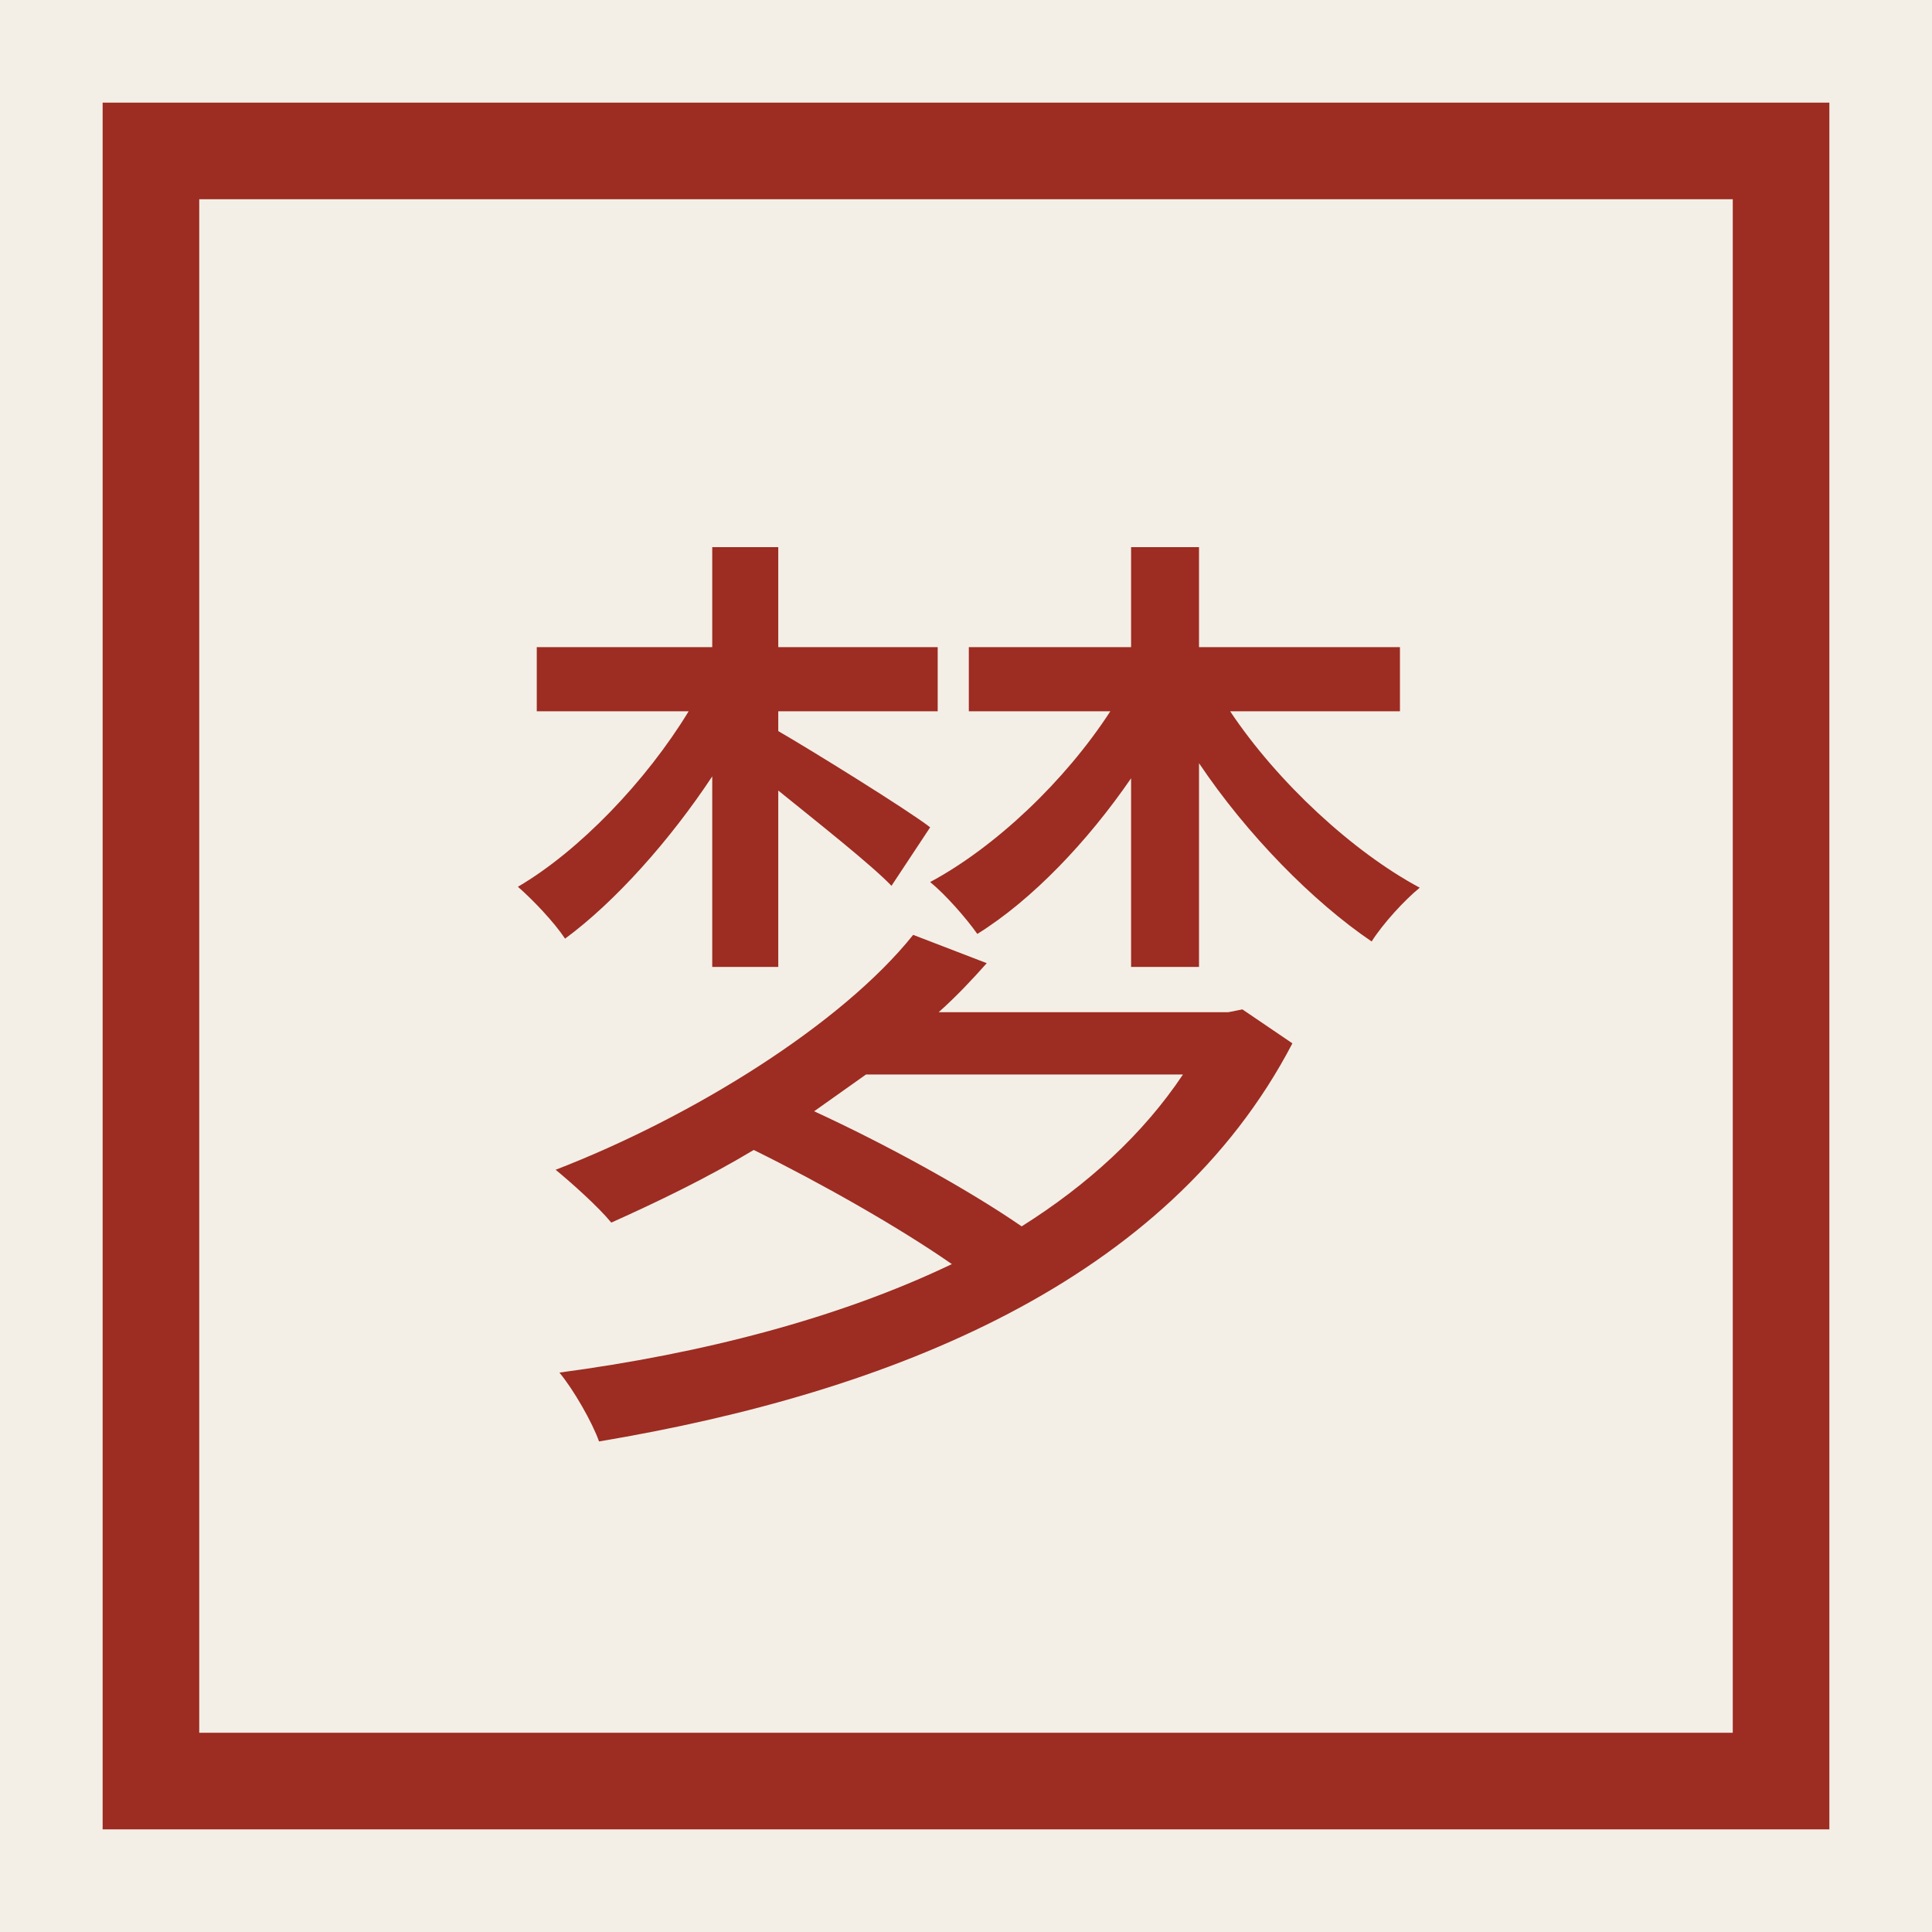
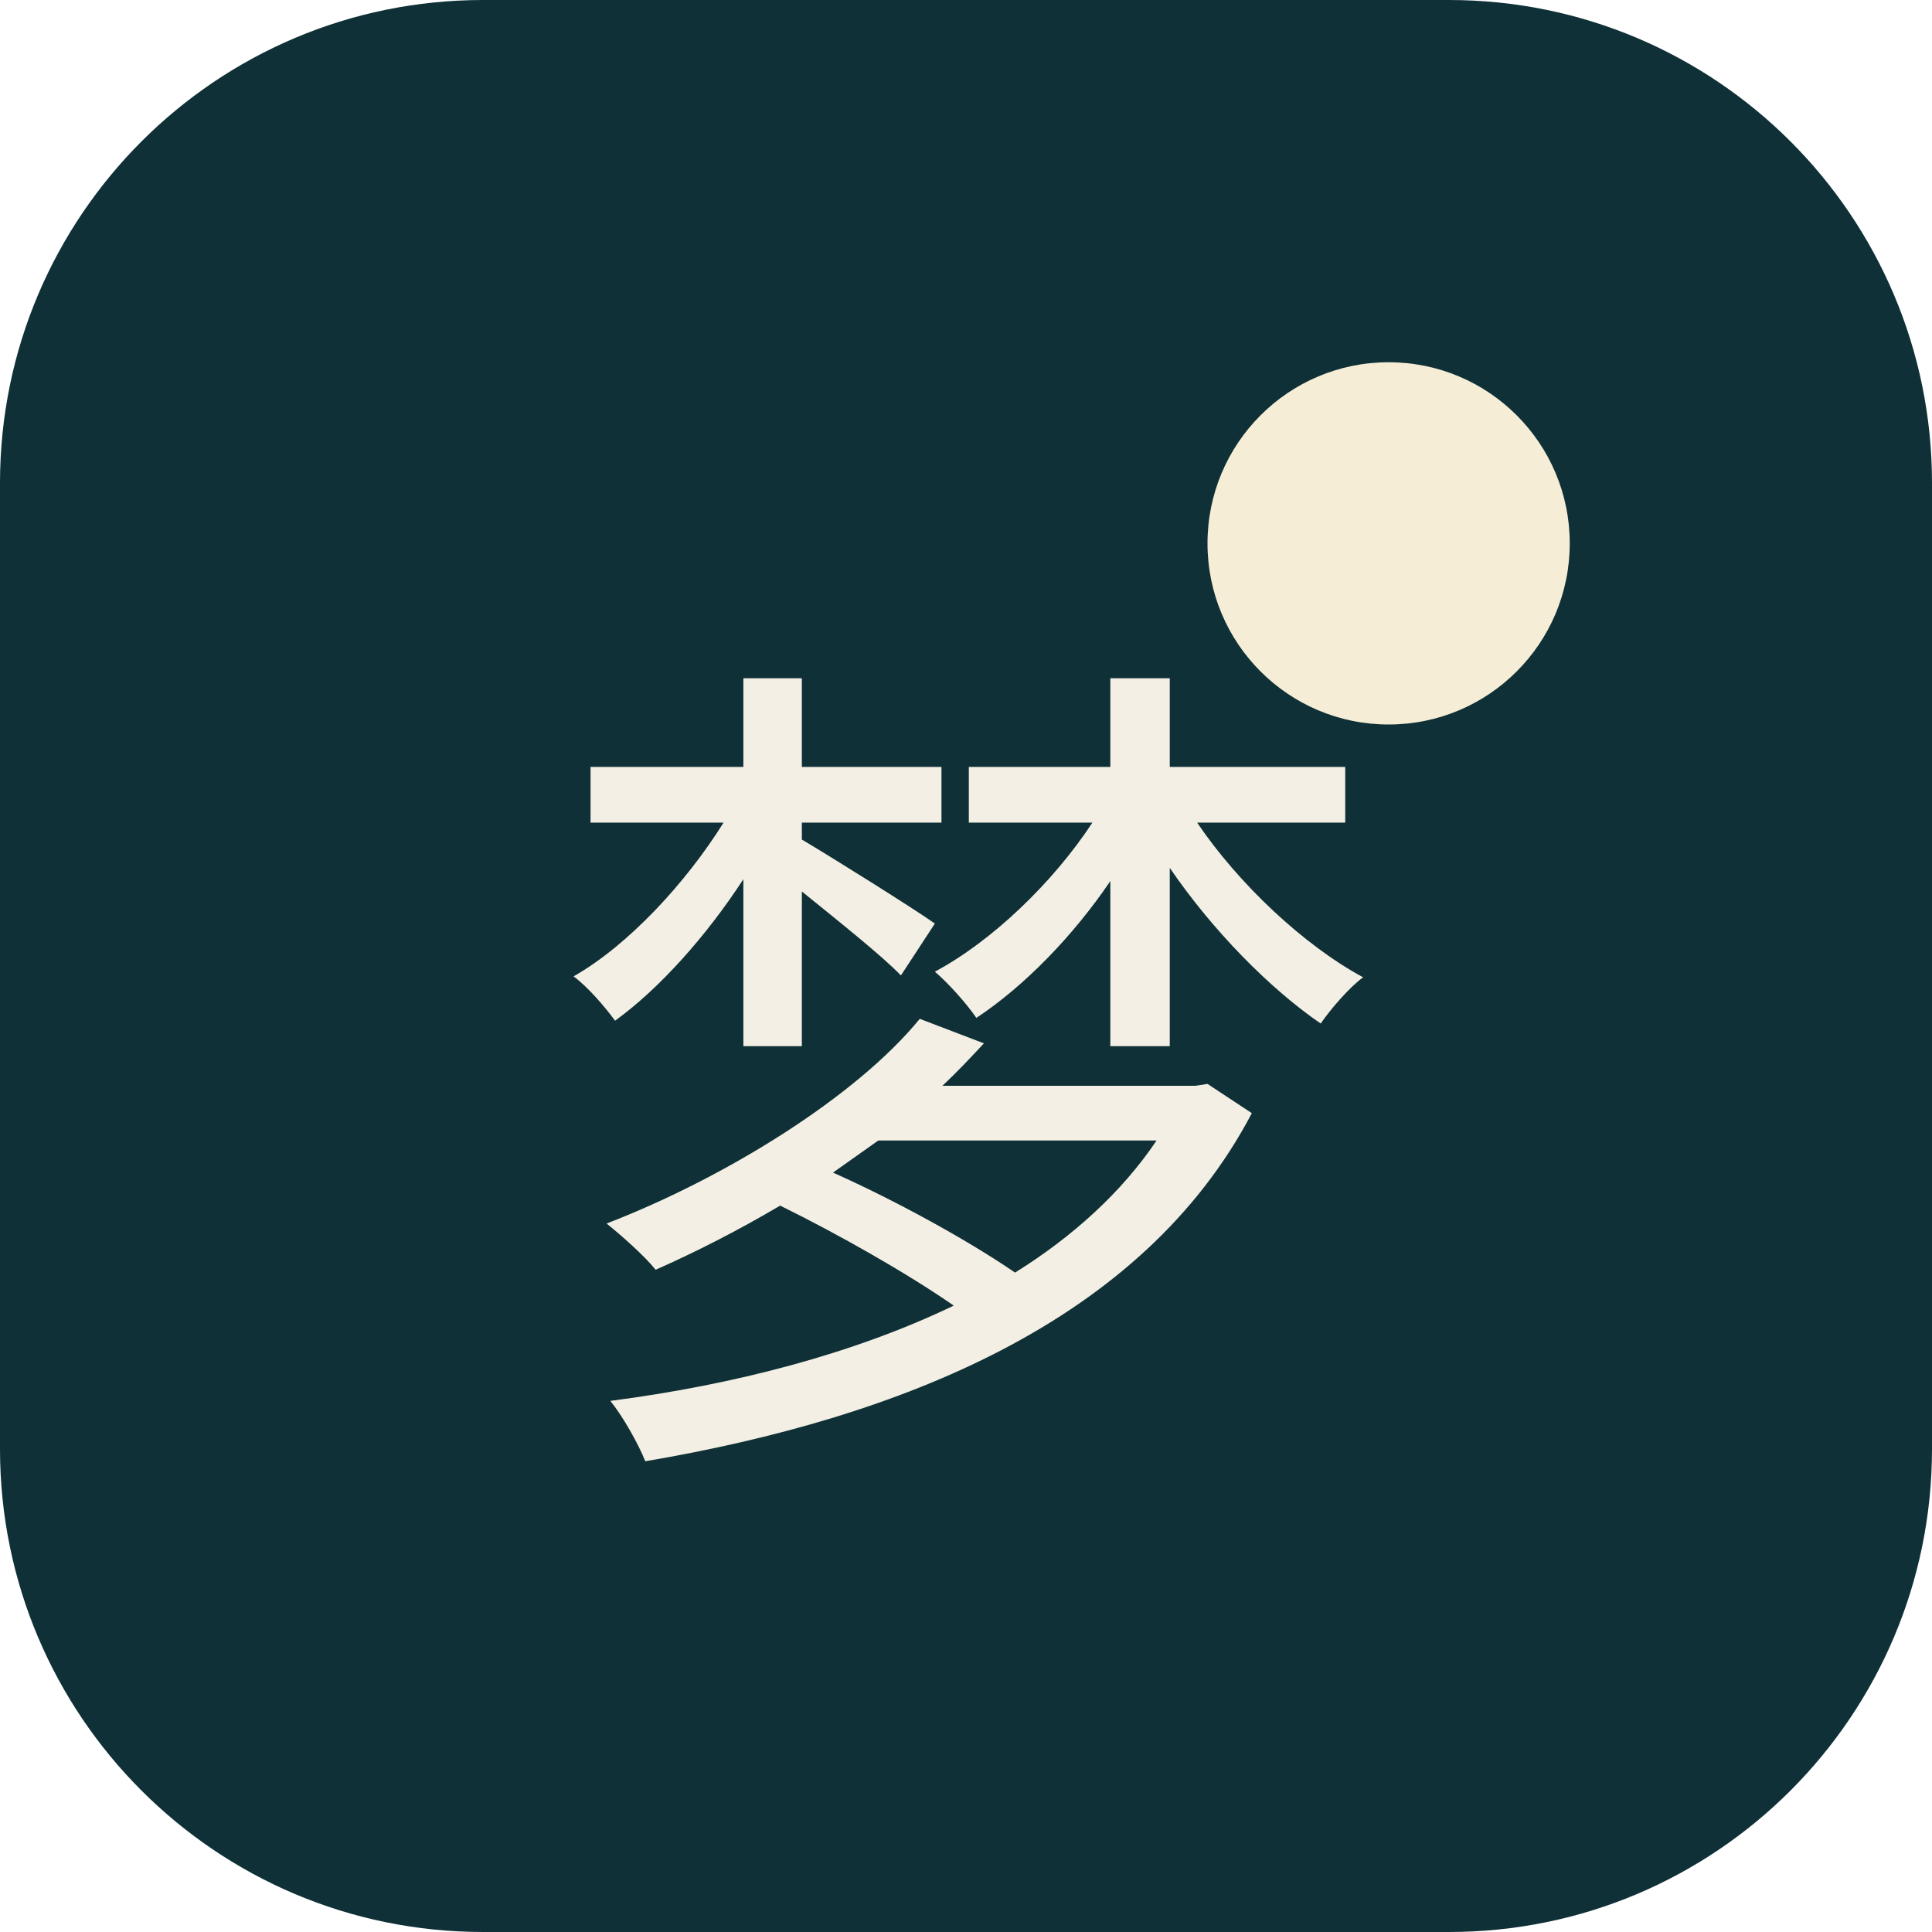
<svg xmlns="http://www.w3.org/2000/svg" viewBox="0 0 32 32">
-   <rect width="32" height="32" fill="#f3efe6" />
-   <rect x="2.5" y="2.5" width="27" height="27" fill="none" stroke="#9d2c22" stroke-width="1.6" />
-   <text x="16" y="22.5" text-anchor="middle" font-size="16" font-family="serif" fill="#9d2c22">梦</text>
+   <rect width="32" height="32" rx="8" fill="#0e3036" />
+   <circle cx="23" cy="9" r="3" fill="#f6edd6" />
+   <text x="16" y="23" text-anchor="middle" font-size="14" font-family="serif" fill="#f4efe4">梦</text>
</svg>
